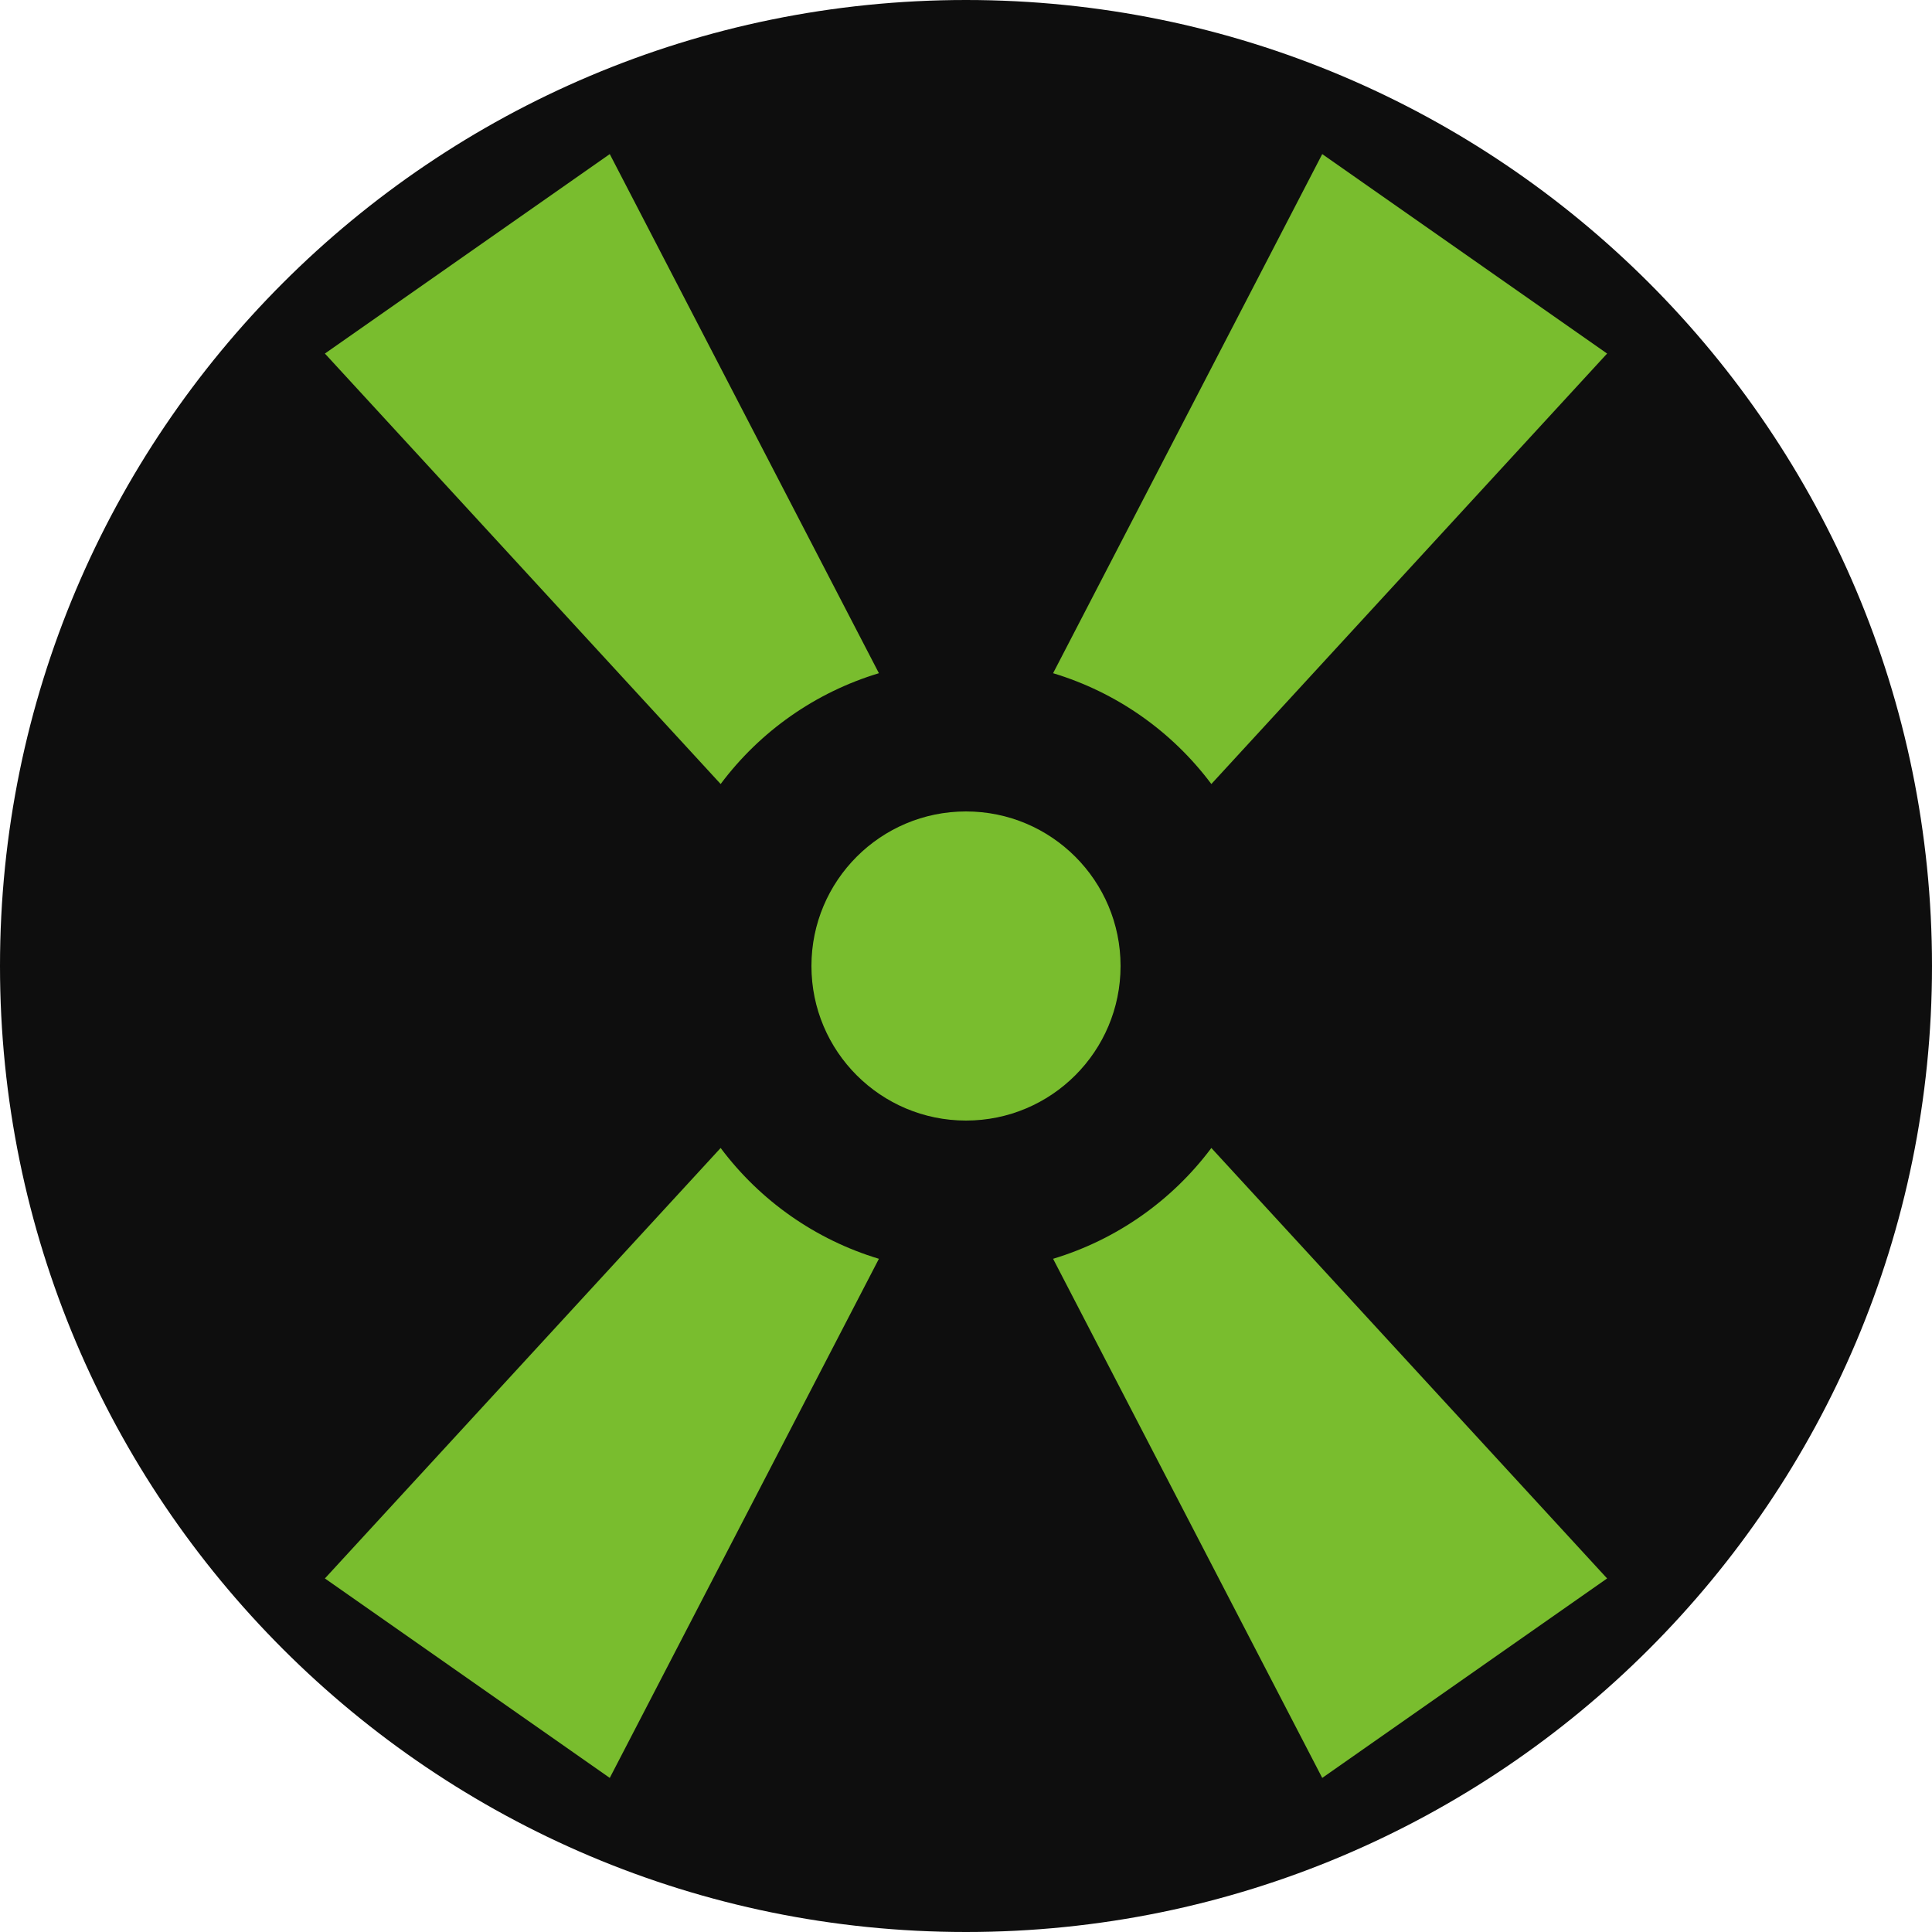
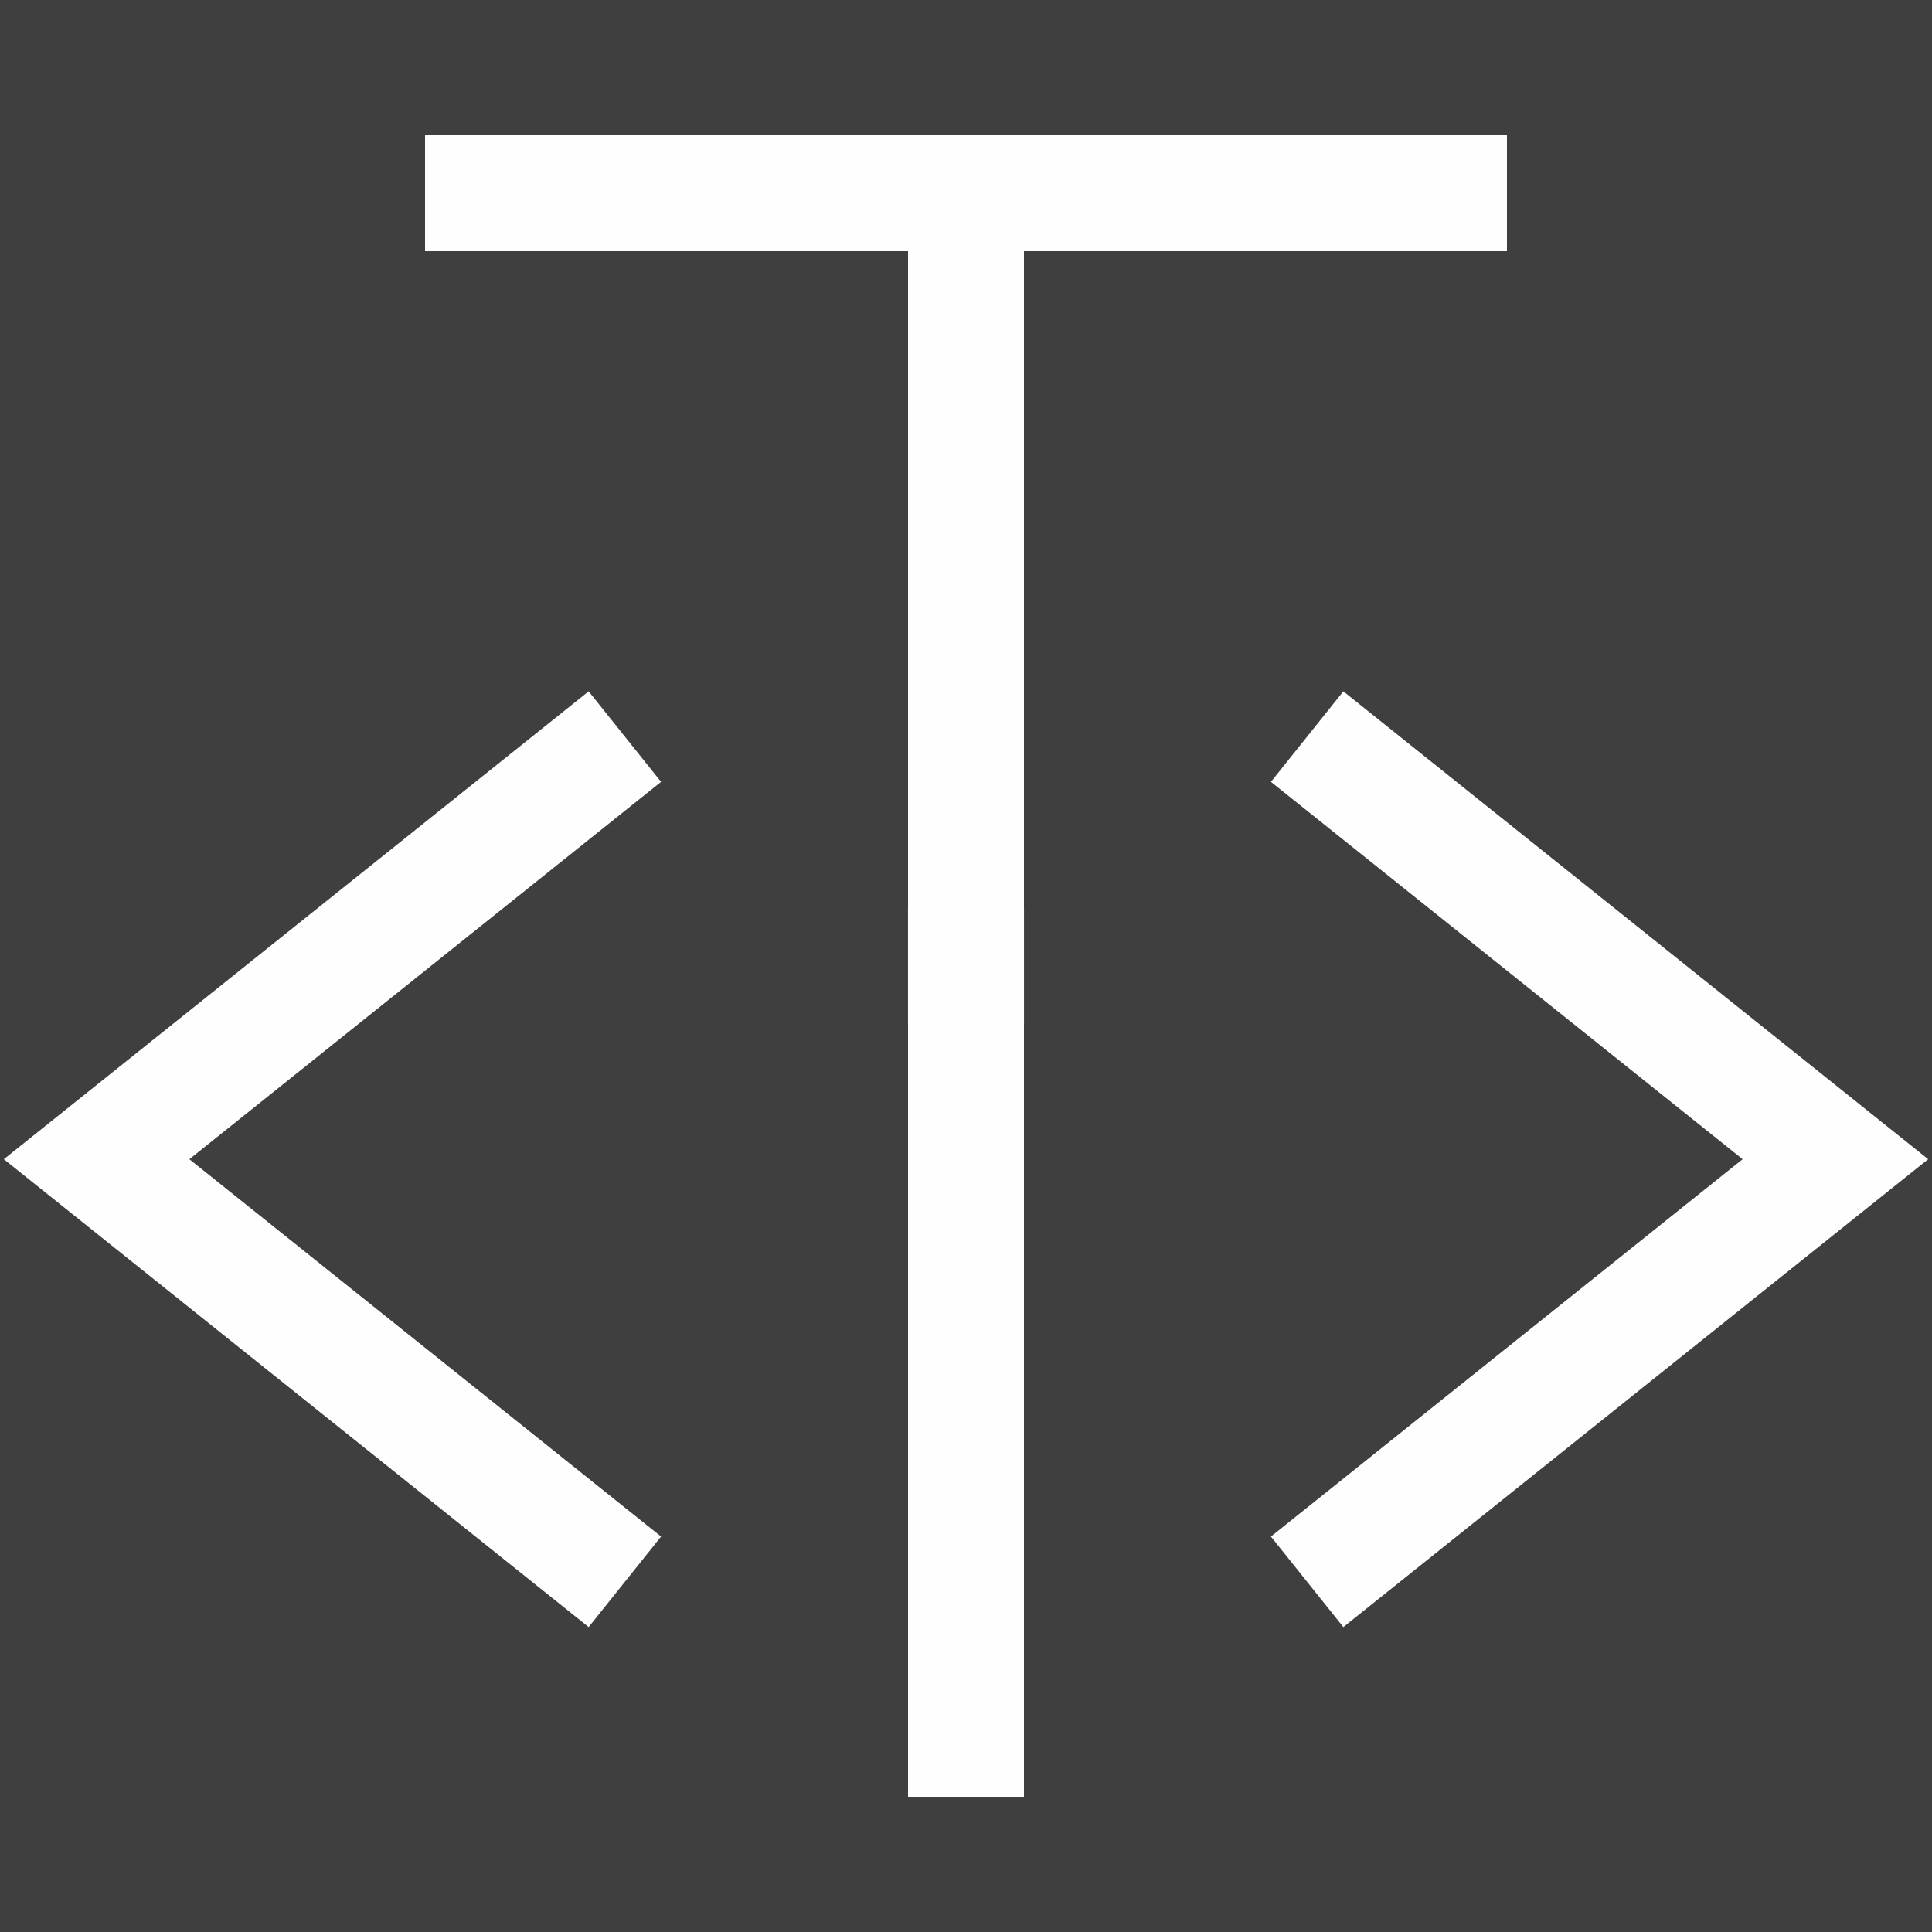
<svg xmlns="http://www.w3.org/2000/svg" width="100" height="100" viewBox="0 0 100 100">
  <g id="group-back">
-     <circle id="back-global" cx="50" cy="50" r="50" fill="#0e0e0e" />
+     <rect id="back-global" x="0" y="0" width="100%" height="100%" fill="#3f3f3f" stroke="none" />
  </g>
-   <g id="group-radio" stroke-linecap="square" stroke-miterlimit="100" stroke="none" fill="#79BD2E">
-     <path id="radio-1" d="M50,50 m-5,-15 a16,16,0,0,1,10,0 l4,-30 l-18,0 l4,30" transform="rotate(-35,50,50)" />
-     <path id="radio-2" d="M50,50 m-5,-15 a16,16,0,0,1,10,0 l4,-30 l-18,0 l4,30" transform="rotate(35,50,50)" />
-     <path id="radio-3" d="M50,50 m-5,-15 a16,16,0,0,1,10,0 l4,-30 l-18,0 l4,30" transform="rotate(145,50,50)" />
-     <path id="radio-4" d="M50,50 m-5,-15 a16,16,0,0,1,10,0 l4,-30 l-18,0 l4,30" transform="rotate(-145,50,50)" />
-   </g>
-   <g id="group-source">
-     <circle id="source" cx="50" cy="50" r="8" fill="#79BD2E" />
+   <g id="group-generic" stroke-linecap="square" stroke-miterlimit="100" stroke="#fefefe" stroke-width="6" fill="none">
+     <path id="generic-t" d="M50,50 m-25,-40 l50,0 m-25,0 l0,80" />
+     <path id="generic-bracket" d="M50,50 m-20,-10 l-25,20 l25,20 m40,0 l25,-20 l-25,-20" />
  </g>
</svg>
